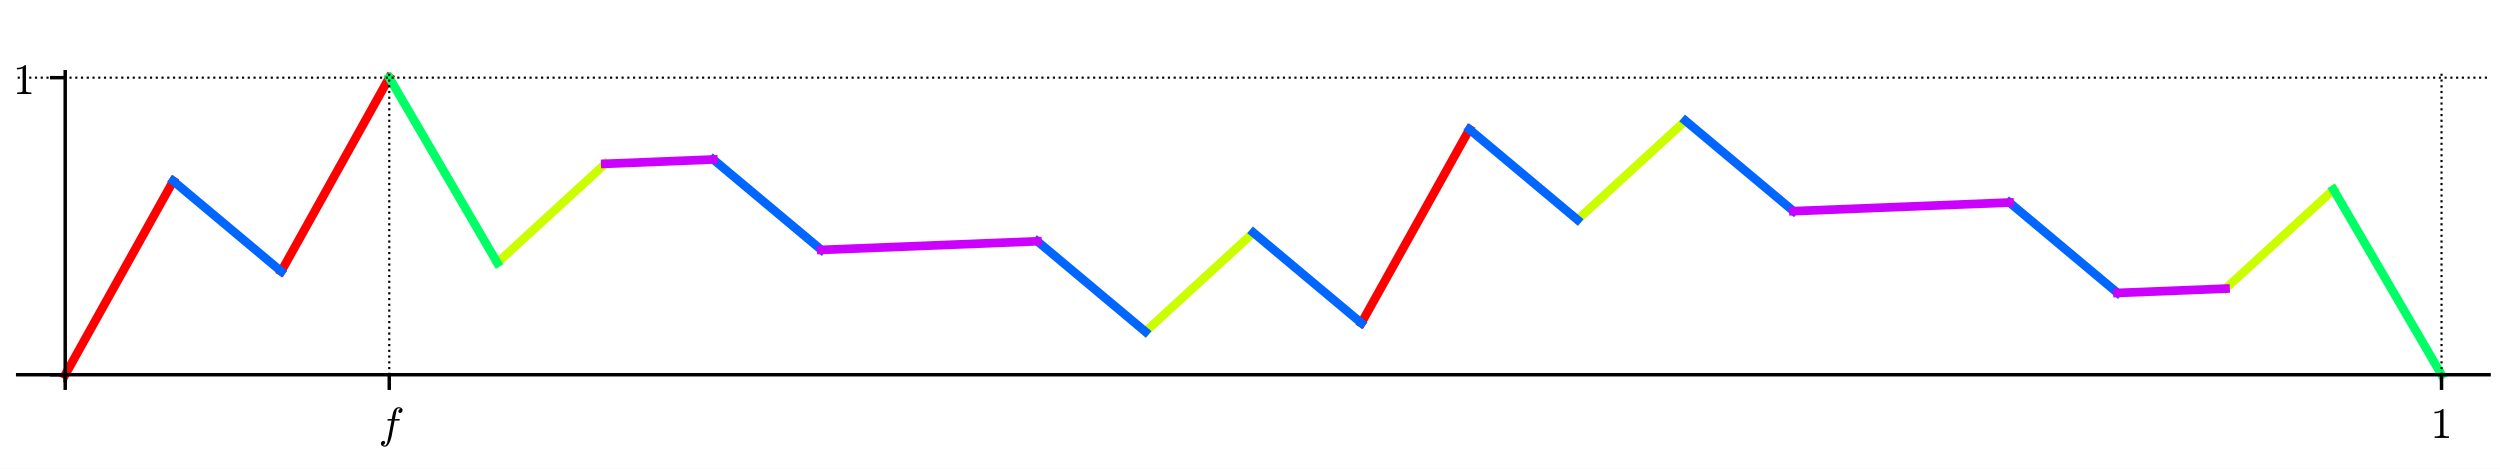
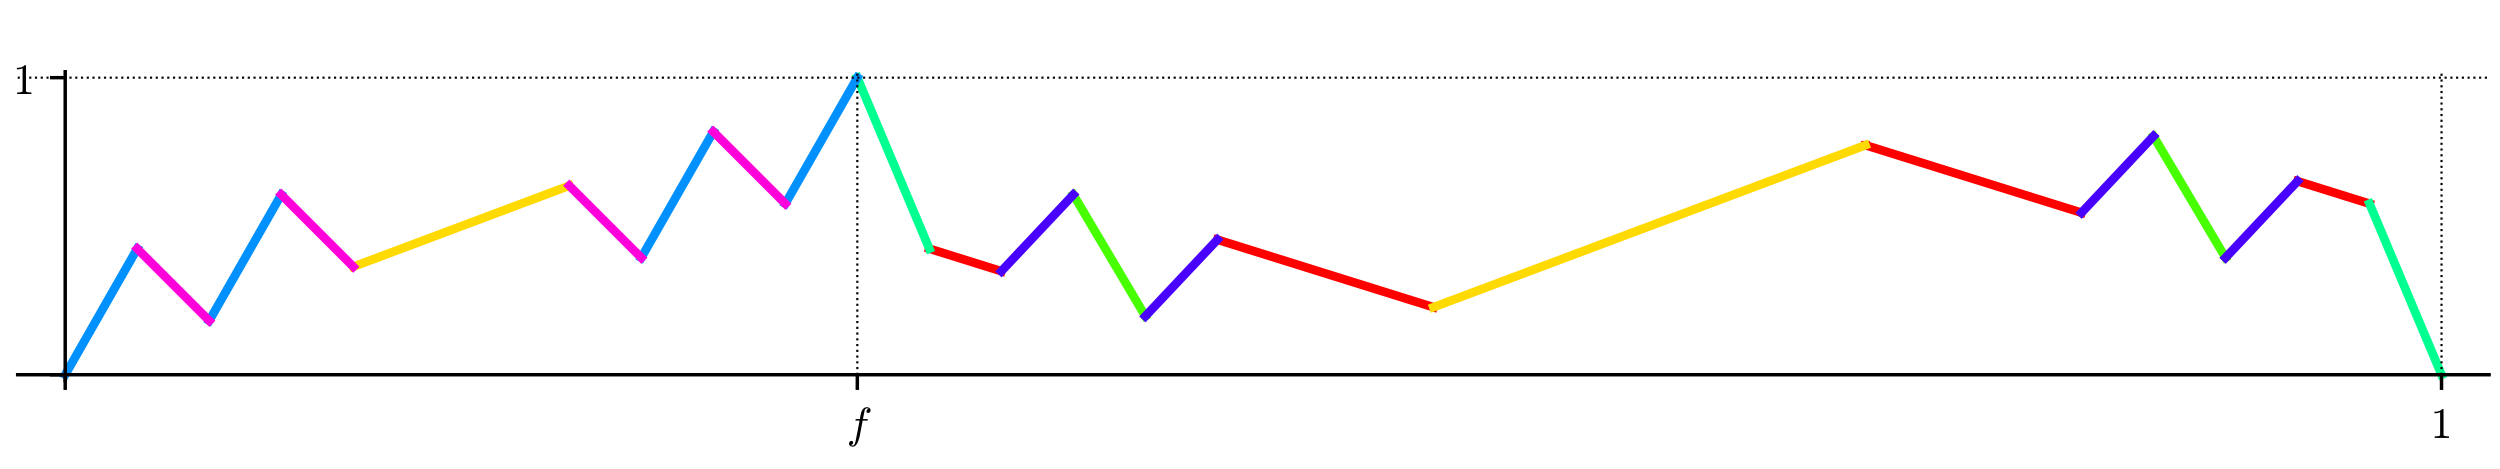
<svg xmlns="http://www.w3.org/2000/svg" xmlns:xlink="http://www.w3.org/1999/xlink" height="108pt" version="1.1" viewBox="0 0 576 108" width="576pt">
  <defs>
    <style type="text/css">
*{stroke-linecap:butt;stroke-linejoin:round;}
  </style>
  </defs>
  <g id="figure_1">
    <g id="patch_1">
      <path d="M 0 108  L 576 108  L 576 0  L 0 0  z " style="fill:#ffffff;" />
    </g>
    <g id="axes_1">
      <g id="patch_2">
        <path d="M 4.074 87.704  L 573.48 87.704  L 573.48 16.529  L 4.074 16.529  z " style="fill:#ffffff;" />
      </g>
      <g id="line2d_1">
-         <path clip-path="url(#pf062282dd2)" d="M 15.024 86.336  L 39.911 41.702  L 39.911 41.702  " style="fill:none;stroke:#ff0000;stroke-linecap:square;stroke-width:2;" />
+         <path clip-path="url(#pfdb4f451c0)" d="M 214.117 57.301  L 230.708 62.486  L 230.708 62.486  " style="fill:none;stroke:#ff0000;stroke-linecap:square;stroke-width:2;" />
      </g>
      <g id="line2d_2">
-         <path clip-path="url(#pf062282dd2)" d="M 64.797 62.531  L 89.684 17.897  L 89.684 17.897  " style="fill:none;stroke:#ff0000;stroke-linecap:square;stroke-width:2;" />
+         <path clip-path="url(#pfdb4f451c0)" d="M 280.482 55.227  L 330.255 70.782  L 330.255 70.782  " style="fill:none;stroke:#ff0000;stroke-linecap:square;stroke-width:2;" />
      </g>
      <g id="line2d_3">
-         <path clip-path="url(#pf062282dd2)" d="M 313.664 74.433  L 338.55 29.8  L 338.55 29.8  " style="fill:none;stroke:#ff0000;stroke-linecap:square;stroke-width:2;" />
+         <path clip-path="url(#pfdb4f451c0)" d="M 429.801 33.452  " style="fill:none;stroke:#ff0000;stroke-linecap:square;stroke-width:2;" />
      </g>
      <g id="line2d_4">
-         <path clip-path="url(#pf062282dd2)" d="M 114.571 60.547  L 139.457 37.735  L 139.457 37.735  " style="fill:none;stroke:#cbff00;stroke-linecap:square;stroke-width:2;" />
+         <path clip-path="url(#pfdb4f451c0)" d="M 430.455 33.656  L 479.574 49.006  L 479.574 49.006  " style="fill:none;stroke:#ff0000;stroke-linecap:square;stroke-width:2;" />
      </g>
      <g id="line2d_5">
-         <path clip-path="url(#pf062282dd2)" d="M 263.89 76.417  L 288.777 53.604  L 288.777 53.604  " style="fill:none;stroke:#cbff00;stroke-linecap:square;stroke-width:2;" />
+         <path clip-path="url(#pfdb4f451c0)" d="M 529.348 41.747  L 545.939 46.932  L 545.939 46.932  " style="fill:none;stroke:#ff0000;stroke-linecap:square;stroke-width:2;" />
      </g>
      <g id="line2d_6">
-         <path clip-path="url(#pf062282dd2)" d="M 363.437 50.629  L 388.324 27.816  L 388.324 27.816  " style="fill:none;stroke:#cbff00;stroke-linecap:square;stroke-width:2;" />
+         <path clip-path="url(#pfdb4f451c0)" d="M 81.389 61.449  L 131.162 42.784  L 131.162 42.784  " style="fill:none;stroke:#ffda00;stroke-linecap:square;stroke-width:2;" />
      </g>
      <g id="line2d_7">
-         <path clip-path="url(#pf062282dd2)" d="M 512.757 66.498  L 537.643 43.686  L 537.643 43.686  " style="fill:none;stroke:#cbff00;stroke-linecap:square;stroke-width:2;" />
+         <path clip-path="url(#pfdb4f451c0)" d="M 330.255 70.782  L 429.801 33.452  L 429.801 33.452  " style="fill:none;stroke:#ffda00;stroke-linecap:square;stroke-width:2;" />
      </g>
      <g id="line2d_8">
-         <path clip-path="url(#pf062282dd2)" d="M 89.684 17.897  L 114.571 60.547  L 114.571 60.547  " style="fill:none;stroke:#00ff66;stroke-linecap:square;stroke-width:2;" />
+         <path clip-path="url(#pfdb4f451c0)" d="M 247.299 44.858  L 263.89 72.855  L 263.89 72.855  " style="fill:none;stroke:#48ff00;stroke-linecap:square;stroke-width:2;" />
      </g>
      <g id="line2d_9">
-         <path clip-path="url(#pf062282dd2)" d="M 537.643 43.686  L 562.53 86.336  L 562.53 86.336  " style="fill:none;stroke:#00ff66;stroke-linecap:square;stroke-width:2;" />
+         <path clip-path="url(#pfdb4f451c0)" d="M 496.166 31.378  L 512.757 59.375  L 512.757 59.375  " style="fill:none;stroke:#48ff00;stroke-linecap:square;stroke-width:2;" />
      </g>
      <g id="line2d_10">
-         <path clip-path="url(#pf062282dd2)" d="M 39.911 41.702  L 64.797 62.531  L 64.797 62.531  " style="fill:none;stroke:#0066ff;stroke-linecap:square;stroke-width:2;" />
+         <path clip-path="url(#pfdb4f451c0)" d="M 197.526 17.897  L 214.117 57.301  L 214.117 57.301  " style="fill:none;stroke:#00ff91;stroke-linecap:square;stroke-width:2;" />
      </g>
      <g id="line2d_11">
-         <path clip-path="url(#pf062282dd2)" d="M 164.344 36.743  L 189.231 57.572  L 189.231 57.572  " style="fill:none;stroke:#0066ff;stroke-linecap:square;stroke-width:2;" />
+         <path clip-path="url(#pfdb4f451c0)" d="M 545.939 46.932  L 562.53 86.336  L 562.53 86.336  " style="fill:none;stroke:#00ff91;stroke-linecap:square;stroke-width:2;" />
      </g>
      <g id="line2d_12">
-         <path clip-path="url(#pf062282dd2)" d="M 239.004 55.588  L 263.89 76.417  L 263.89 76.417  " style="fill:none;stroke:#0066ff;stroke-linecap:square;stroke-width:2;" />
+         <path clip-path="url(#pfdb4f451c0)" d="M 15.024 86.336  L 31.615 57.301  L 31.615 57.301  " style="fill:none;stroke:#0091ff;stroke-linecap:square;stroke-width:2;" />
      </g>
      <g id="line2d_13">
-         <path clip-path="url(#pf062282dd2)" d="M 288.777 53.604  L 313.664 74.433  L 313.664 74.433  " style="fill:none;stroke:#0066ff;stroke-linecap:square;stroke-width:2;" />
+         <path clip-path="url(#pfdb4f451c0)" d="M 48.206 73.892  L 64.797 44.858  L 64.797 44.858  " style="fill:none;stroke:#0091ff;stroke-linecap:square;stroke-width:2;" />
      </g>
      <g id="line2d_14">
-         <path clip-path="url(#pf062282dd2)" d="M 338.55 29.8  L 363.437 50.629  L 363.437 50.629  " style="fill:none;stroke:#0066ff;stroke-linecap:square;stroke-width:2;" />
+         <path clip-path="url(#pfdb4f451c0)" d="M 147.753 59.375  L 164.344 30.341  L 164.344 30.341  " style="fill:none;stroke:#0091ff;stroke-linecap:square;stroke-width:2;" />
      </g>
      <g id="line2d_15">
-         <path clip-path="url(#pf062282dd2)" d="M 388.324 27.816  L 413.21 48.645  L 413.21 48.645  " style="fill:none;stroke:#0066ff;stroke-linecap:square;stroke-width:2;" />
+         <path clip-path="url(#pfdb4f451c0)" d="M 180.935 46.932  L 197.526 17.897  L 197.526 17.897  " style="fill:none;stroke:#0091ff;stroke-linecap:square;stroke-width:2;" />
      </g>
      <g id="line2d_16">
-         <path clip-path="url(#pf062282dd2)" d="M 462.983 46.661  L 487.87 67.49  L 487.87 67.49  " style="fill:none;stroke:#0066ff;stroke-linecap:square;stroke-width:2;" />
+         <path clip-path="url(#pfdb4f451c0)" d="M 230.708 62.486  L 247.299 44.858  L 247.299 44.858  " style="fill:none;stroke:#4800ff;stroke-linecap:square;stroke-width:2;" />
      </g>
      <g id="line2d_17">
-         <path clip-path="url(#pf062282dd2)" d="M 139.457 37.735  L 164.344 36.743  L 164.344 36.743  " style="fill:none;stroke:#cc00ff;stroke-linecap:square;stroke-width:2;" />
+         <path clip-path="url(#pfdb4f451c0)" d="M 263.89 72.855  L 280.482 55.227  L 280.482 55.227  " style="fill:none;stroke:#4800ff;stroke-linecap:square;stroke-width:2;" />
      </g>
      <g id="line2d_18">
-         <path clip-path="url(#pf062282dd2)" d="M 189.231 57.572  L 239.004 55.588  L 239.004 55.588  " style="fill:none;stroke:#cc00ff;stroke-linecap:square;stroke-width:2;" />
+         <path clip-path="url(#pfdb4f451c0)" d="M 479.574 49.006  L 496.166 31.378  L 496.166 31.378  " style="fill:none;stroke:#4800ff;stroke-linecap:square;stroke-width:2;" />
      </g>
      <g id="line2d_19">
-         <path clip-path="url(#pf062282dd2)" d="M 413.21 48.645  L 462.983 46.661  L 462.983 46.661  " style="fill:none;stroke:#cc00ff;stroke-linecap:square;stroke-width:2;" />
+         <path clip-path="url(#pfdb4f451c0)" d="M 512.757 59.375  L 529.348 41.747  L 529.348 41.747  " style="fill:none;stroke:#4800ff;stroke-linecap:square;stroke-width:2;" />
      </g>
      <g id="line2d_20">
-         <path clip-path="url(#pf062282dd2)" d="M 487.87 67.49  L 512.757 66.498  L 512.757 66.498  " style="fill:none;stroke:#cc00ff;stroke-linecap:square;stroke-width:2;" />
+         <path clip-path="url(#pfdb4f451c0)" d="M 31.615 57.301  L 48.206 73.892  L 48.206 73.892  " style="fill:none;stroke:#ff00da;stroke-linecap:square;stroke-width:2;" />
+       </g>
+       <g id="line2d_21">
+         <path clip-path="url(#pfdb4f451c0)" d="M 64.797 44.858  L 81.389 61.449  L 81.389 61.449  " style="fill:none;stroke:#ff00da;stroke-linecap:square;stroke-width:2;" />
+       </g>
+       <g id="line2d_22">
+         <path clip-path="url(#pfdb4f451c0)" d="M 131.162 42.784  L 147.753 59.375  L 147.753 59.375  " style="fill:none;stroke:#ff00da;stroke-linecap:square;stroke-width:2;" />
+       </g>
+       <g id="line2d_23">
+         <path clip-path="url(#pfdb4f451c0)" d="M 164.344 30.341  L 180.935 46.932  L 180.935 46.932  " style="fill:none;stroke:#ff00da;stroke-linecap:square;stroke-width:2;" />
      </g>
      <g id="matplotlib.axis_1">
        <g id="xtick_1">
-           <g id="line2d_21">
-             <path clip-path="url(#pf062282dd2)" d="M 15.024 87.704  L 15.024 16.529  " style="fill:none;stroke:#000000;stroke-dasharray:0.5,0.825;stroke-dashoffset:0;stroke-width:0.5;" />
+           <g id="line2d_24">
+             <path clip-path="url(#pfdb4f451c0)" d="M 15.024 87.704  L 15.024 16.529  " style="fill:none;stroke:#000000;stroke-dasharray:0.5,0.825;stroke-dashoffset:0;stroke-width:0.5;" />
          </g>
-           <g id="line2d_22">
+           <g id="line2d_25">
            <defs>
-               <path d="M 0 0  L 0 3.5  " id="md36c4991fe" style="stroke:#000000;stroke-width:0.8;" />
+               <path d="M 0 0  L 0 3.5  " id="mb41fba056f" style="stroke:#000000;stroke-width:0.8;" />
            </defs>
            <g>
-               <use style="stroke:#000000;stroke-width:0.8;" x="15.024" xlink:href="#md36c4991fe" y="86.336" />
+               <use style="stroke:#000000;stroke-width:0.8;" x="15.024" xlink:href="#mb41fba056f" y="86.336" />
            </g>
          </g>
        </g>
        <g id="xtick_2">
-           <g id="line2d_23">
-             <path clip-path="url(#pf062282dd2)" d="M 89.684 87.704  L 89.684 16.529  " style="fill:none;stroke:#000000;stroke-dasharray:0.5,0.825;stroke-dashoffset:0;stroke-width:0.5;" />
+           <g id="line2d_26">
+             <path clip-path="url(#pfdb4f451c0)" d="M 197.526 87.704  L 197.526 16.529  " style="fill:none;stroke:#000000;stroke-dasharray:0.5,0.825;stroke-dashoffset:0;stroke-width:0.5;" />
          </g>
-           <g id="line2d_24">
+           <g id="line2d_27">
            <g>
-               <use style="stroke:#000000;stroke-width:0.8;" x="89.684" xlink:href="#md36c4991fe" y="86.336" />
+               <use style="stroke:#000000;stroke-width:0.8;" x="197.526" xlink:href="#mb41fba056f" y="86.336" />
            </g>
          </g>
          <g id="text_1">
            <defs>
              <path d="M 9.719 -16.5  Q 11.578 -17.922 14.203 -17.922  Q 17.781 -17.922 20.016 -10.016  Q 20.953 -6.203 25.094 15.094  L 29.688 39.594  L 21.094 39.594  Q 20.125 39.594 20.125 40.922  Q 20.516 43.109 21.391 43.109  L 30.328 43.109  L 31.5 49.609  Q 32.078 52.641 32.562 54.812  Q 33.062 56.984 33.625 58.828  Q 34.188 60.688 35.297 62.984  Q 37.016 66.266 39.922 68.391  Q 42.828 70.516 46.188 70.516  Q 48.391 70.516 50.469 69.703  Q 52.547 68.891 53.859 67.281  Q 55.172 65.672 55.172 63.484  Q 55.172 60.938 53.484 59.047  Q 51.812 57.172 49.422 57.172  Q 47.797 57.172 46.656 58.172  Q 45.516 59.188 45.516 60.797  Q 45.516 62.984 47 64.625  Q 48.484 66.266 50.688 66.5  Q 48.828 67.922 46.094 67.922  Q 44.578 67.922 43.234 66.5  Q 41.891 65.094 41.5 63.484  Q 40.875 60.938 38.719 49.703  L 37.5 43.109  L 47.797 43.109  Q 48.781 43.109 48.781 41.797  Q 48.734 41.547 48.578 40.938  Q 48.438 40.328 48.172 39.953  Q 47.906 39.594 47.516 39.594  L 36.812 39.594  L 32.172 15.188  Q 31.297 9.859 30.141 4.359  Q 29 -1.125 26.922 -6.906  Q 24.859 -12.703 21.625 -16.609  Q 18.406 -20.516 14.016 -20.516  Q 10.641 -20.516 7.984 -18.578  Q 5.328 -16.656 5.328 -13.484  Q 5.328 -10.938 6.953 -9.047  Q 8.594 -7.172 11.078 -7.172  Q 12.75 -7.172 13.859 -8.172  Q 14.984 -9.188 14.984 -10.797  Q 14.984 -12.938 13.391 -14.719  Q 11.812 -16.5 9.719 -16.5  z " id="Cmmi10-66" />
            </defs>
-             <g transform="translate(87.23411 100.9138)scale(0.1 -0.1)">
+             <g transform="translate(195.0761 100.9138)scale(0.1 -0.1)">
              <use transform="translate(0 0.484375)" xlink:href="#Cmmi10-66" />
            </g>
          </g>
        </g>
        <g id="xtick_3">
-           <g id="line2d_25">
-             <path clip-path="url(#pf062282dd2)" d="M 562.53 87.704  L 562.53 16.529  " style="fill:none;stroke:#000000;stroke-dasharray:0.5,0.825;stroke-dashoffset:0;stroke-width:0.5;" />
+           <g id="line2d_28">
+             <path clip-path="url(#pfdb4f451c0)" d="M 562.53 87.704  L 562.53 16.529  " style="fill:none;stroke:#000000;stroke-dasharray:0.5,0.825;stroke-dashoffset:0;stroke-width:0.5;" />
          </g>
-           <g id="line2d_26">
+           <g id="line2d_29">
            <g>
-               <use style="stroke:#000000;stroke-width:0.8;" x="562.53" xlink:href="#md36c4991fe" y="86.336" />
+               <use style="stroke:#000000;stroke-width:0.8;" x="562.53" xlink:href="#mb41fba056f" y="86.336" />
            </g>
          </g>
          <g id="text_2">
            <defs>
              <path d="M 9.281 0  L 9.281 3.516  Q 21.781 3.516 21.781 6.688  L 21.781 59.188  Q 16.609 56.688 8.688 56.688  L 8.688 60.203  Q 20.953 60.203 27.203 66.609  L 28.609 66.609  Q 28.953 66.609 29.266 66.328  Q 29.594 66.062 29.594 65.719  L 29.594 6.688  Q 29.594 3.516 42.094 3.516  L 42.094 0  z " id="Cmr10-31" />
            </defs>
            <g transform="translate(560.0299 100.9341)scale(0.1 -0.1)">
              <use transform="translate(0 0.390625)" xlink:href="#Cmr10-31" />
            </g>
          </g>
        </g>
      </g>
      <g id="matplotlib.axis_2">
        <g id="ytick_1">
-           <g id="line2d_27">
-             <path clip-path="url(#pf062282dd2)" d="M 4.074 86.336  L 573.48 86.336  " style="fill:none;stroke:#000000;stroke-dasharray:0.5,0.825;stroke-dashoffset:0;stroke-width:0.5;" />
+           <g id="line2d_30">
+             <path clip-path="url(#pfdb4f451c0)" d="M 4.074 86.336  L 573.48 86.336  " style="fill:none;stroke:#000000;stroke-dasharray:0.5,0.825;stroke-dashoffset:0;stroke-width:0.5;" />
          </g>
-           <g id="line2d_28">
+           <g id="line2d_31">
            <defs>
-               <path d="M 0 0  L -3.5 0  " id="m9be7b7d869" style="stroke:#000000;stroke-width:0.8;" />
+               <path d="M 0 0  L -3.5 0  " id="m84883d742a" style="stroke:#000000;stroke-width:0.8;" />
            </defs>
            <g>
-               <use style="stroke:#000000;stroke-width:0.8;" x="15.024" xlink:href="#m9be7b7d869" y="86.336" />
+               <use style="stroke:#000000;stroke-width:0.8;" x="15.024" xlink:href="#m84883d742a" y="86.336" />
            </g>
          </g>
        </g>
        <g id="ytick_2">
-           <g id="line2d_29">
-             <path clip-path="url(#pf062282dd2)" d="M 4.074 17.897  L 573.48 17.897  " style="fill:none;stroke:#000000;stroke-dasharray:0.5,0.825;stroke-dashoffset:0;stroke-width:0.5;" />
+           <g id="line2d_32">
+             <path clip-path="url(#pfdb4f451c0)" d="M 4.074 17.897  L 573.48 17.897  " style="fill:none;stroke:#000000;stroke-dasharray:0.5,0.825;stroke-dashoffset:0;stroke-width:0.5;" />
          </g>
-           <g id="line2d_30">
+           <g id="line2d_33">
            <g>
-               <use style="stroke:#000000;stroke-width:0.8;" x="15.024" xlink:href="#m9be7b7d869" y="17.897" />
+               <use style="stroke:#000000;stroke-width:0.8;" x="15.024" xlink:href="#m84883d742a" y="17.897" />
            </g>
          </g>
          <g id="text_3">
            <g transform="translate(3.024247 21.69665)scale(0.1 -0.1)">
              <use transform="translate(0 0.390625)" xlink:href="#Cmr10-31" />
            </g>
          </g>
        </g>
      </g>
      <g id="patch_3">
        <path d="M 15.024 87.704  L 15.024 16.529  " style="fill:none;stroke:#000000;stroke-linecap:square;stroke-linejoin:miter;stroke-width:0.8;" />
      </g>
      <g id="patch_4">
        <path d="M 4.074 86.336  L 573.48 86.336  " style="fill:none;stroke:#000000;stroke-linecap:square;stroke-linejoin:miter;stroke-width:0.8;" />
      </g>
    </g>
  </g>
  <defs>
-     <clipPath id="pf062282dd2">
+     <clipPath id="pfdb4f451c0">
      <rect height="71.176" width="569.406" x="4.074" y="16.529" />
    </clipPath>
  </defs>
</svg>
